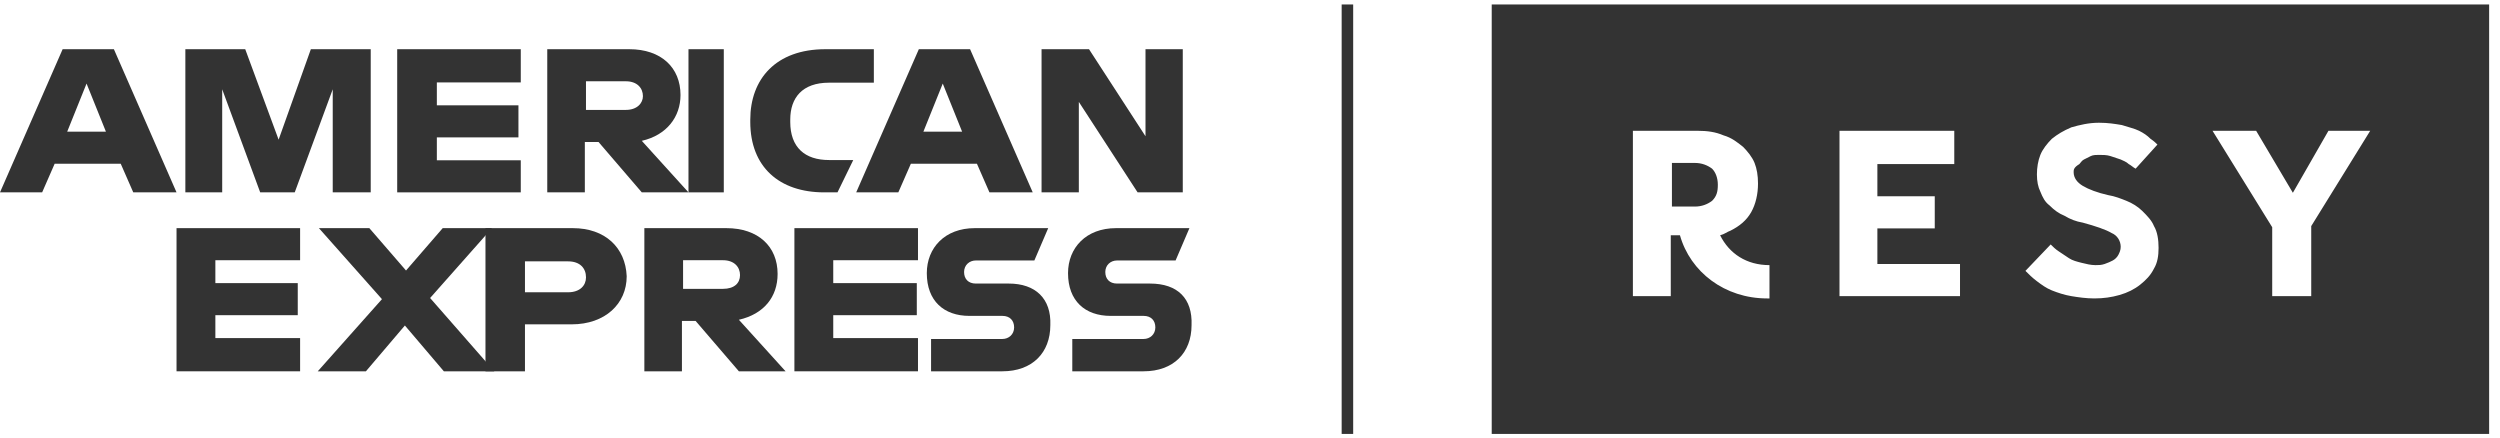
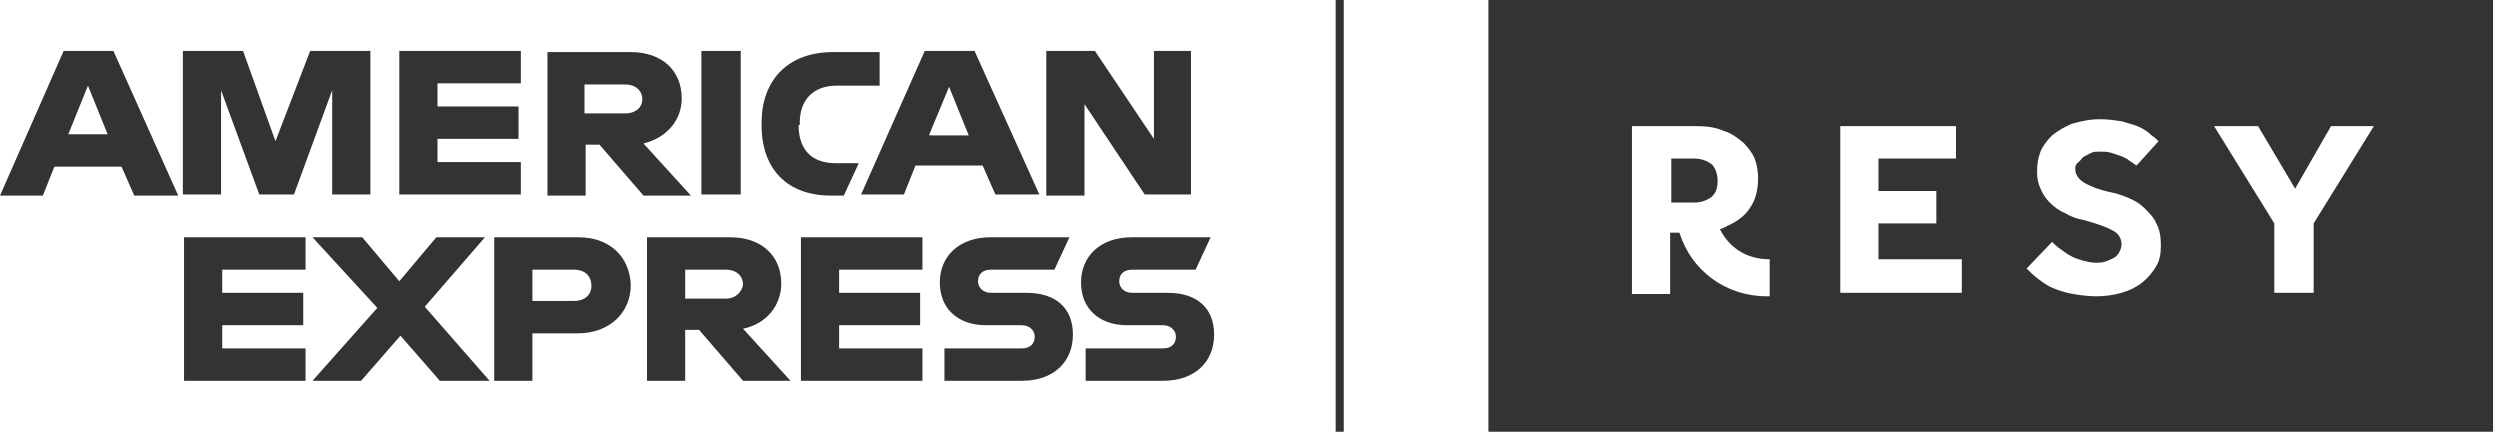
- <svg xmlns="http://www.w3.org/2000/svg" width="217px" height="38px" viewBox="0 0 217 38" version="1.1">
-   <g id="Page-1" stroke="none" stroke-width="1" fill="none" fill-rule="evenodd">
-     <g id="design_ResyGlobalAccess_LP" transform="translate(-152, -926)" fill="#333333" fill-rule="nonzero">
-       <g id="Group-6-Copy-5" transform="translate(152, 926)">
-         <g id="Logo-Lockup-Copy-2">
-           <path d="M216.057,0.388 L129.481,0.388 L129.481,37.665 L216.057,37.665 L216.057,0.388 Z M153.392,25.904 C149.705,25.904 146.717,23.611 145.82,20.422 L145.023,20.422 L145.023,25.704 L141.735,25.704 L141.735,11.352 L147.314,11.352 C148.211,11.352 148.908,11.452 149.606,11.751 C150.303,11.95 150.801,12.349 151.299,12.747 C151.698,13.146 152.096,13.644 152.296,14.143 C152.495,14.641 152.595,15.239 152.595,15.937 C152.595,16.834 152.395,17.731 151.997,18.429 C151.598,19.126 151.001,19.625 150.204,20.023 C149.905,20.123 149.705,20.322 149.307,20.422 C150.104,22.017 151.598,23.013 153.591,23.013 L153.591,25.904 L153.392,25.904 Z M170.129,25.704 L159.668,25.704 L159.668,11.352 L169.631,11.352 L169.631,14.242 L162.956,14.242 L162.956,17.033 L167.937,17.033 L167.937,19.824 L162.956,19.824 L162.956,22.914 L170.129,22.914 L170.129,25.704 Z M179.992,14.94 C179.992,15.438 180.291,15.837 180.789,16.136 C181.287,16.435 182.084,16.734 182.981,16.934 C183.579,17.033 184.077,17.233 184.575,17.432 C185.073,17.631 185.571,17.93 185.97,18.329 C186.368,18.728 186.767,19.126 186.966,19.625 C187.265,20.123 187.364,20.821 187.364,21.518 C187.364,22.216 187.265,22.814 186.966,23.312 C186.667,23.91 186.269,24.309 185.77,24.708 C185.272,25.106 184.675,25.405 183.977,25.605 C183.28,25.804 182.582,25.904 181.785,25.904 C181.088,25.904 180.391,25.804 179.793,25.704 C179.195,25.605 178.597,25.405 178.099,25.206 C177.601,25.007 177.203,24.708 176.804,24.409 C176.405,24.11 176.107,23.811 175.808,23.512 L178,21.219 C178.199,21.419 178.398,21.618 178.697,21.817 C178.996,22.017 179.295,22.216 179.594,22.415 C179.892,22.615 180.291,22.714 180.689,22.814 C181.088,22.914 181.486,23.013 181.885,23.013 C182.184,23.013 182.383,23.013 182.682,22.914 C182.981,22.814 183.18,22.714 183.379,22.615 C183.579,22.515 183.778,22.316 183.878,22.116 C183.977,21.917 184.077,21.718 184.077,21.419 C184.077,20.92 183.778,20.422 183.28,20.223 C182.782,19.924 181.885,19.625 180.789,19.326 C180.191,19.226 179.693,19.027 179.195,18.728 C178.697,18.528 178.298,18.229 177.9,17.831 C177.501,17.532 177.302,17.133 177.103,16.635 C176.904,16.236 176.804,15.737 176.804,15.139 C176.804,14.541 176.904,13.943 177.103,13.445 C177.302,12.947 177.701,12.448 178.099,12.05 C178.597,11.651 179.095,11.352 179.793,11.053 C180.49,10.854 181.287,10.654 182.184,10.654 C182.981,10.654 183.579,10.754 184.176,10.854 C184.774,11.053 185.272,11.153 185.671,11.352 C186.069,11.551 186.368,11.751 186.667,12.05 C186.966,12.249 187.165,12.448 187.265,12.548 L185.372,14.641 C185.173,14.541 184.973,14.342 184.774,14.242 C184.575,14.043 184.276,13.943 184.077,13.844 C183.778,13.744 183.479,13.644 183.18,13.545 C182.881,13.445 182.483,13.445 182.184,13.445 C181.985,13.445 181.686,13.445 181.486,13.545 C181.287,13.644 181.088,13.744 180.889,13.844 C180.689,13.943 180.59,14.143 180.49,14.242 C179.992,14.541 179.992,14.741 179.992,14.94 M205.796,11.252 L200.615,19.625 L200.615,25.704 L197.228,25.704 L197.228,19.724 L192.047,11.352 L195.833,11.352 L199.021,16.734 L202.109,11.352 L205.796,11.352 L205.796,11.252 Z M147.115,17.93 C147.713,17.93 148.211,17.731 148.609,17.432 C149.008,17.033 149.108,16.635 149.108,16.036 C149.108,15.438 148.908,14.94 148.609,14.641 C148.211,14.342 147.713,14.143 147.115,14.143 L145.123,14.143 L145.123,17.93 L147.115,17.93 Z" id="Shape" />
-           <polygon id="Path" points="59.76 16.697 61.246 16.697 62.825 16.697 62.825 10.534 62.825 4.271 61.246 4.271 59.76 4.271 59.76 10.534" />
-           <path d="M54.323,9.54 L50.863,9.54 L50.863,7.055 L54.323,7.055 C55.312,7.055 55.806,7.651 55.806,8.347 C55.806,8.943 55.312,9.54 54.323,9.54 M59.068,8.247 C59.068,5.862 57.388,4.271 54.62,4.271 L47.502,4.271 L47.502,16.697 L50.764,16.697 L50.764,12.323 L51.951,12.323 L55.707,16.697 L59.76,16.697 L55.707,12.224 C57.882,11.727 59.068,10.136 59.068,8.247" id="Shape" />
-           <path d="M68.594,10.584 L68.594,10.384 C68.594,8.48 69.645,7.177 71.959,7.177 L75.85,7.177 L75.85,4.271 L71.643,4.271 C67.332,4.271 65.124,6.877 65.124,10.384 L65.124,10.584 C65.124,14.492 67.647,16.697 71.538,16.697 L72.695,16.697 L74.062,13.891 L71.959,13.891 C69.856,13.891 68.594,12.789 68.594,10.584" id="Path" />
-           <path d="M5.833,11.428 L7.513,7.253 L9.194,11.428 L5.833,11.428 Z M5.437,4.271 L0,16.697 L3.658,16.697 L4.745,14.212 L10.479,14.212 L11.567,16.697 L15.323,16.697 L9.886,4.271 L5.437,4.271 Z" id="Shape" />
-           <polygon id="Path" points="24.184 12.124 21.286 4.271 16.089 4.271 16.089 16.697 19.287 16.697 19.287 7.75 22.585 16.697 25.583 16.697 28.881 7.75 28.881 16.697 32.179 16.697 32.179 4.271 26.982 4.271" />
-           <polygon id="Path" points="34.477 16.697 45.203 16.697 45.203 13.913 37.918 13.913 37.918 11.925 45.001 11.925 45.001 9.142 37.918 9.142 37.918 7.154 45.203 7.154 45.203 4.271 34.477 4.271" />
-           <path d="M80.15,11.428 L81.831,7.253 L83.511,11.428 L80.15,11.428 Z M79.755,4.271 L74.318,16.697 L77.975,16.697 L79.063,14.212 L84.797,14.212 L85.884,16.697 L89.641,16.697 L84.203,4.271 L79.755,4.271 Z" id="Shape" />
-           <polygon id="Path" points="99.429 11.826 94.526 4.271 90.407 4.271 90.407 16.697 93.643 16.697 93.643 8.844 98.743 16.697 102.665 16.697 102.665 4.271 99.429 4.271" />
-           <path d="M87.564,24.613 L84.699,24.613 C84.052,24.613 83.682,24.212 83.682,23.611 C83.682,23.01 84.144,22.609 84.699,22.609 L89.782,22.609 L90.984,19.803 L84.606,19.803 C82.018,19.803 80.447,21.507 80.447,23.711 C80.447,26.116 81.926,27.419 84.144,27.419 L87.009,27.419 C87.656,27.419 88.026,27.82 88.026,28.421 C88.026,29.022 87.564,29.423 87.009,29.423 L80.817,29.423 L80.817,32.229 L87.009,32.229 C89.597,32.229 91.169,30.625 91.169,28.22 C91.261,25.916 89.875,24.613 87.564,24.613" id="Path" />
-           <path d="M62.751,25.072 L59.291,25.072 L59.291,22.587 L62.751,22.587 C63.74,22.587 64.234,23.183 64.234,23.879 C64.234,24.575 63.74,25.072 62.751,25.072 M67.496,23.779 C67.496,21.394 65.816,19.803 63.048,19.803 L55.93,19.803 L55.93,32.229 L59.192,32.229 L59.192,27.855 L60.378,27.855 L64.135,32.229 L68.188,32.229 L64.135,27.756 C66.31,27.259 67.496,25.767 67.496,23.779" id="Shape" />
-           <polygon id="Path" points="68.954 32.229 79.681 32.229 79.681 29.346 72.326 29.346 72.326 27.358 79.578 27.358 79.578 24.575 72.326 24.575 72.326 22.587 79.681 22.587 79.681 19.803 68.954 19.803" />
-           <path d="M49.307,25.37 L45.567,25.37 L45.567,22.686 L49.307,22.686 C50.346,22.686 50.865,23.282 50.865,24.078 C50.865,24.773 50.346,25.37 49.307,25.37 M49.722,19.803 L42.139,19.803 L42.139,32.229 L45.567,32.229 L45.567,28.153 L49.619,28.153 C52.527,28.153 54.397,26.364 54.397,23.978 C54.293,21.493 52.527,19.803 49.722,19.803" id="Shape" />
-           <path d="M99.822,24.613 L96.957,24.613 C96.31,24.613 95.94,24.212 95.94,23.611 C95.94,23.01 96.402,22.609 96.957,22.609 L102.041,22.609 L103.242,19.803 L96.865,19.803 C94.277,19.803 92.705,21.507 92.705,23.711 C92.705,26.116 94.184,27.419 96.402,27.419 L99.268,27.419 C99.915,27.419 100.284,27.82 100.284,28.421 C100.284,29.022 99.822,29.423 99.268,29.423 L93.075,29.423 L93.075,32.229 L99.268,32.229 C101.856,32.229 103.427,30.625 103.427,28.22 C103.519,25.916 102.225,24.613 99.822,24.613" id="Path" />
-           <polygon id="Path" points="15.323 32.229 26.049 32.229 26.049 29.346 18.694 29.346 18.694 27.358 25.845 27.358 25.845 24.575 18.694 24.575 18.694 22.587 26.049 22.587 26.049 19.803 15.323 19.803" />
-           <polygon id="Path" points="42.706 19.803 38.427 19.803 35.243 23.481 32.059 19.803 27.681 19.803 33.154 25.966 27.582 32.229 31.761 32.229 35.144 28.253 38.527 32.229 42.905 32.229 37.333 25.867" />
-           <rect id="Rectangle" x="116.456" y="0.388" width="1" height="37.277" />
-         </g>
-       </g>
-     </g>
-   </g>
+ <svg xmlns="http://www.w3.org/2000/svg" version="1.1" id="Layer_1" x="0px" y="0px" viewBox="0 0 216 38" style="enable-background:new 0 0 216 38;" xml:space="preserve">
+   <style type="text/css">
+ 	.st0{fill-rule:evenodd;clip-rule:evenodd;fill:#333333;}
+ </style>
+   <path id="Fill-1" class="st0" d="M115.4,37.3h0.7V0h-0.7V37.3z M36.7,26.5l5.6,6.4H38L34.6,29l-3.4,3.9h-4.2l5.6-6.3L27,20.5h4.3  l3.2,3.8l3.2-3.8h4.2L36.7,26.5z M15.9,20.5h10.5v2.8h-7.2v2h7v2.8h-7v2h7.2v2.8H15.9V20.5z M100.9,25.3c2.5,0,4,1.3,4,3.6  c0,2.4-1.7,4-4.4,4h-6.7v-2.8h6.7c0.7,0,1.1-0.4,1.1-1s-0.5-1-1.1-1h-3.1c-2.4,0-4-1.4-4-3.7c0-2.2,1.6-3.9,4.4-3.9h6.8l-1.3,2.8  h-5.5c-0.7,0-1.1,0.4-1.1,1c0,0.6,0.5,1,1.1,1H100.9L100.9,25.3z M50,20.5h-7.3v12.4H46v-4.1h3.9c2.8,0,4.6-1.8,4.6-4.2  C54.4,22.2,52.7,20.5,50,20.5L50,20.5z M49.6,26H46v-2.7h3.6c1,0,1.5,0.6,1.5,1.4C51.1,25.4,50.6,26,49.6,26L49.6,26z M69.2,20.5  h10.5v2.8h-7.2v2h7v2.8h-7v2h7.2v2.8H69.2V20.5z M67.5,24.5c0-2.4-1.7-4-4.4-4h-7.2v12.4h3.3v-4.4h1.2l3.8,4.4h4.1l-4.1-4.5  C66.2,28,67.5,26.4,67.5,24.5L67.5,24.5z M62.7,25.8h-3.5v-2.5h3.5c1,0,1.5,0.6,1.5,1.3C64.1,25.2,63.6,25.8,62.7,25.8L62.7,25.8z   M88.7,25.3c2.5,0,4,1.3,4,3.6c0,2.4-1.7,4-4.4,4h-6.7v-2.8h6.7c0.7,0,1.1-0.4,1.1-1s-0.5-1-1.1-1h-3.1c-2.4,0-4-1.4-4-3.7  c0-2.2,1.6-3.9,4.4-3.9h6.8l-1.3,2.8h-5.5c-0.7,0-1.1,0.4-1.1,1c0,0.6,0.5,1,1.1,1H88.7L88.7,25.3z M99.6,4.4h3.3v12.4h-4L93.7,9  v7.9h-3.3V4.4h4.2l5.1,7.6V4.4z M79.9,4.4l-5.5,12.4h3.7l1-2.5h5.8l1.1,2.5h3.8L84.2,4.4H79.9z M80.3,11.6L82,7.5l1.7,4.2H80.3z   M34.5,4.4h10.5v2.8h-7.2v2h7v2.8h-7v2h7.2v2.8H34.5V4.4z M26.8,4.4H32v12.4h-3.3v-9l-3.3,9h-3l-3.3-9v9h-3.3V4.4h5.2l2.8,7.8  L26.8,4.4z M5.5,4.4L0,16.9h3.7l1-2.5h5.8l1.1,2.5h3.8L9.8,4.4H5.5z M5.9,11.6l1.7-4.2l1.7,4.2H5.9z M69,10.8c0,2.2,1.2,3.3,3.2,3.3  h2l-1.3,2.8h-1.1c-3.7,0-6-2.2-6-6.1v-0.2c0-3.5,2.1-6.1,6.2-6.1h4v2.9h-3.7c-2.1,0-3.2,1.3-3.2,3.2V10.8L69,10.8z M58.9,8.5  c0-2.4-1.7-4-4.4-4h-7.2v12.4h3.3v-4.4h1.2l3.8,4.4h4.1l-4.1-4.5C57.6,11.9,58.9,10.4,58.9,8.5L58.9,8.5z M54,9.8h-3.5V7.3H54  c1,0,1.5,0.6,1.5,1.3C55.5,9.2,55,9.8,54,9.8L54,9.8z M60.6,10.7V4.4h1.7H64v6.2v6.2h-1.7h-1.7V10.7z M146.4,17.5  c0.6,0,1.1-0.2,1.5-0.5c0.4-0.4,0.5-0.8,0.5-1.4c0-0.6-0.2-1.1-0.5-1.4c-0.4-0.3-0.9-0.5-1.5-0.5h-2v3.8H146.4z M205.1,10.9  l-5.2,8.4v6h-3.4v-6l-5.2-8.4h3.8l3.2,5.4l3.1-5.4H205.1z M179.3,14.6c0,0.5,0.3,0.9,0.8,1.2c0.5,0.3,1.3,0.6,2.2,0.8  c0.6,0.1,1.1,0.3,1.6,0.5c0.5,0.2,1,0.5,1.4,0.9c0.4,0.4,0.8,0.8,1,1.3c0.3,0.5,0.4,1.2,0.4,1.9c0,0.7-0.1,1.3-0.4,1.8  c-0.3,0.5-0.7,1-1.2,1.4c-0.5,0.4-1.1,0.7-1.8,0.9c-0.7,0.2-1.4,0.3-2.2,0.3c-0.7,0-1.4-0.1-2-0.2c-0.6-0.1-1.2-0.3-1.7-0.5  c-0.5-0.2-0.9-0.5-1.3-0.8c-0.4-0.3-0.7-0.6-1-0.9l2.2-2.3c0.2,0.2,0.4,0.4,0.7,0.6c0.3,0.2,0.5,0.4,0.9,0.6c0.3,0.2,0.7,0.3,1,0.4  c0.4,0.1,0.8,0.2,1.2,0.2c0.3,0,0.5,0,0.8-0.1c0.3-0.1,0.5-0.2,0.7-0.3c0.2-0.1,0.4-0.3,0.5-0.5c0.1-0.2,0.2-0.4,0.2-0.7  c0-0.5-0.3-1-0.8-1.2c-0.5-0.3-1.4-0.6-2.5-0.9c-0.6-0.1-1.1-0.3-1.6-0.6c-0.5-0.2-0.9-0.5-1.3-0.9c-0.3-0.3-0.6-0.7-0.8-1.2  c-0.2-0.4-0.3-0.9-0.3-1.5c0-0.6,0.1-1.2,0.3-1.7c0.2-0.5,0.6-1,1-1.4c0.5-0.4,1-0.7,1.7-1c0.7-0.2,1.5-0.4,2.4-0.4  c0.8,0,1.4,0.1,2,0.2c0.6,0.2,1.1,0.3,1.5,0.5c0.4,0.2,0.7,0.4,1,0.7c0.3,0.2,0.5,0.4,0.6,0.5l-1.9,2.1c-0.2-0.1-0.4-0.3-0.6-0.4  c-0.2-0.2-0.5-0.3-0.7-0.4c-0.3-0.1-0.6-0.2-0.9-0.3c-0.3-0.1-0.7-0.1-1-0.1c-0.2,0-0.5,0-0.7,0.1c-0.2,0.1-0.4,0.2-0.6,0.3  c-0.2,0.1-0.3,0.3-0.4,0.4C179.3,14.2,179.3,14.4,179.3,14.6L179.3,14.6z M169.4,25.3H159V10.9h10v2.8h-6.7v2.8h5v2.8h-5v3.1h7.2  V25.3z M152.7,25.6c-3.7,0-6.6-2.3-7.6-5.5h-0.8v5.3h-3.3V10.9h5.6c0.9,0,1.6,0.1,2.3,0.4c0.7,0.2,1.2,0.6,1.7,1  c0.4,0.4,0.8,0.9,1,1.4c0.2,0.5,0.3,1.1,0.3,1.7c0,0.9-0.2,1.8-0.6,2.4c-0.4,0.7-1,1.2-1.8,1.6c-0.3,0.1-0.5,0.3-0.9,0.4  c0.8,1.6,2.3,2.6,4.3,2.6V25.6z M128.6,37.3h86.8V0h-86.8V37.3z" />
</svg>
